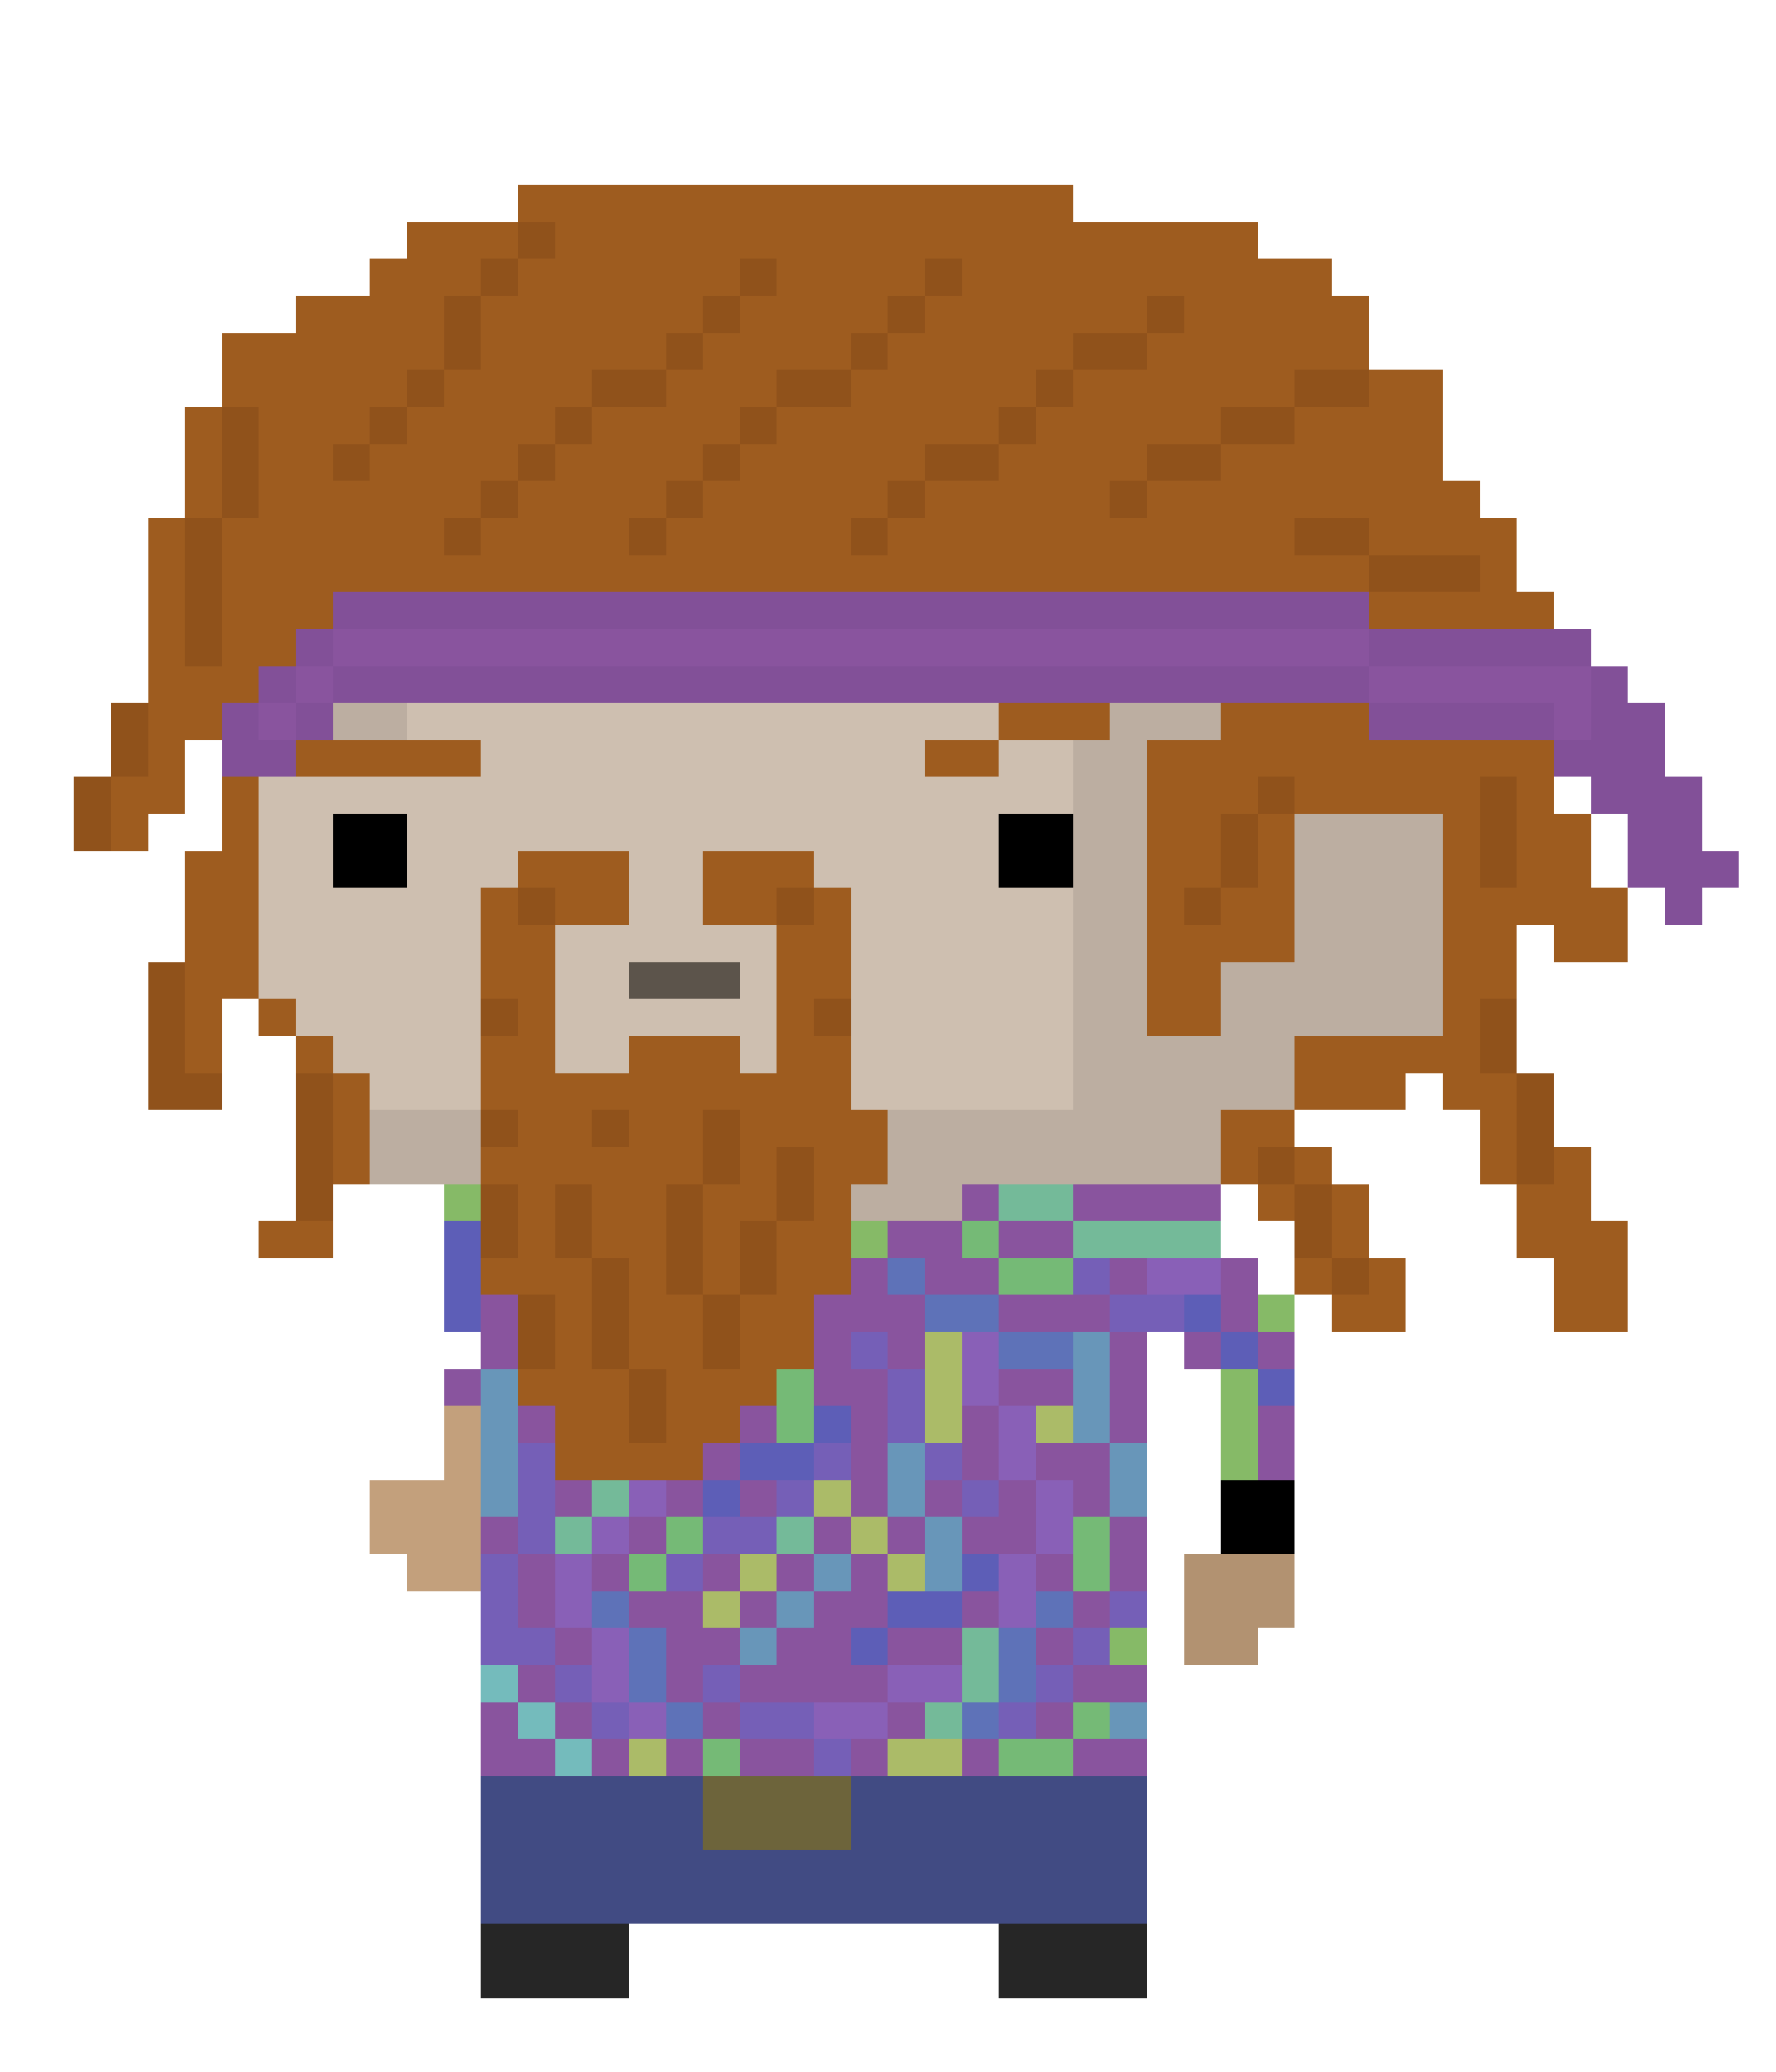
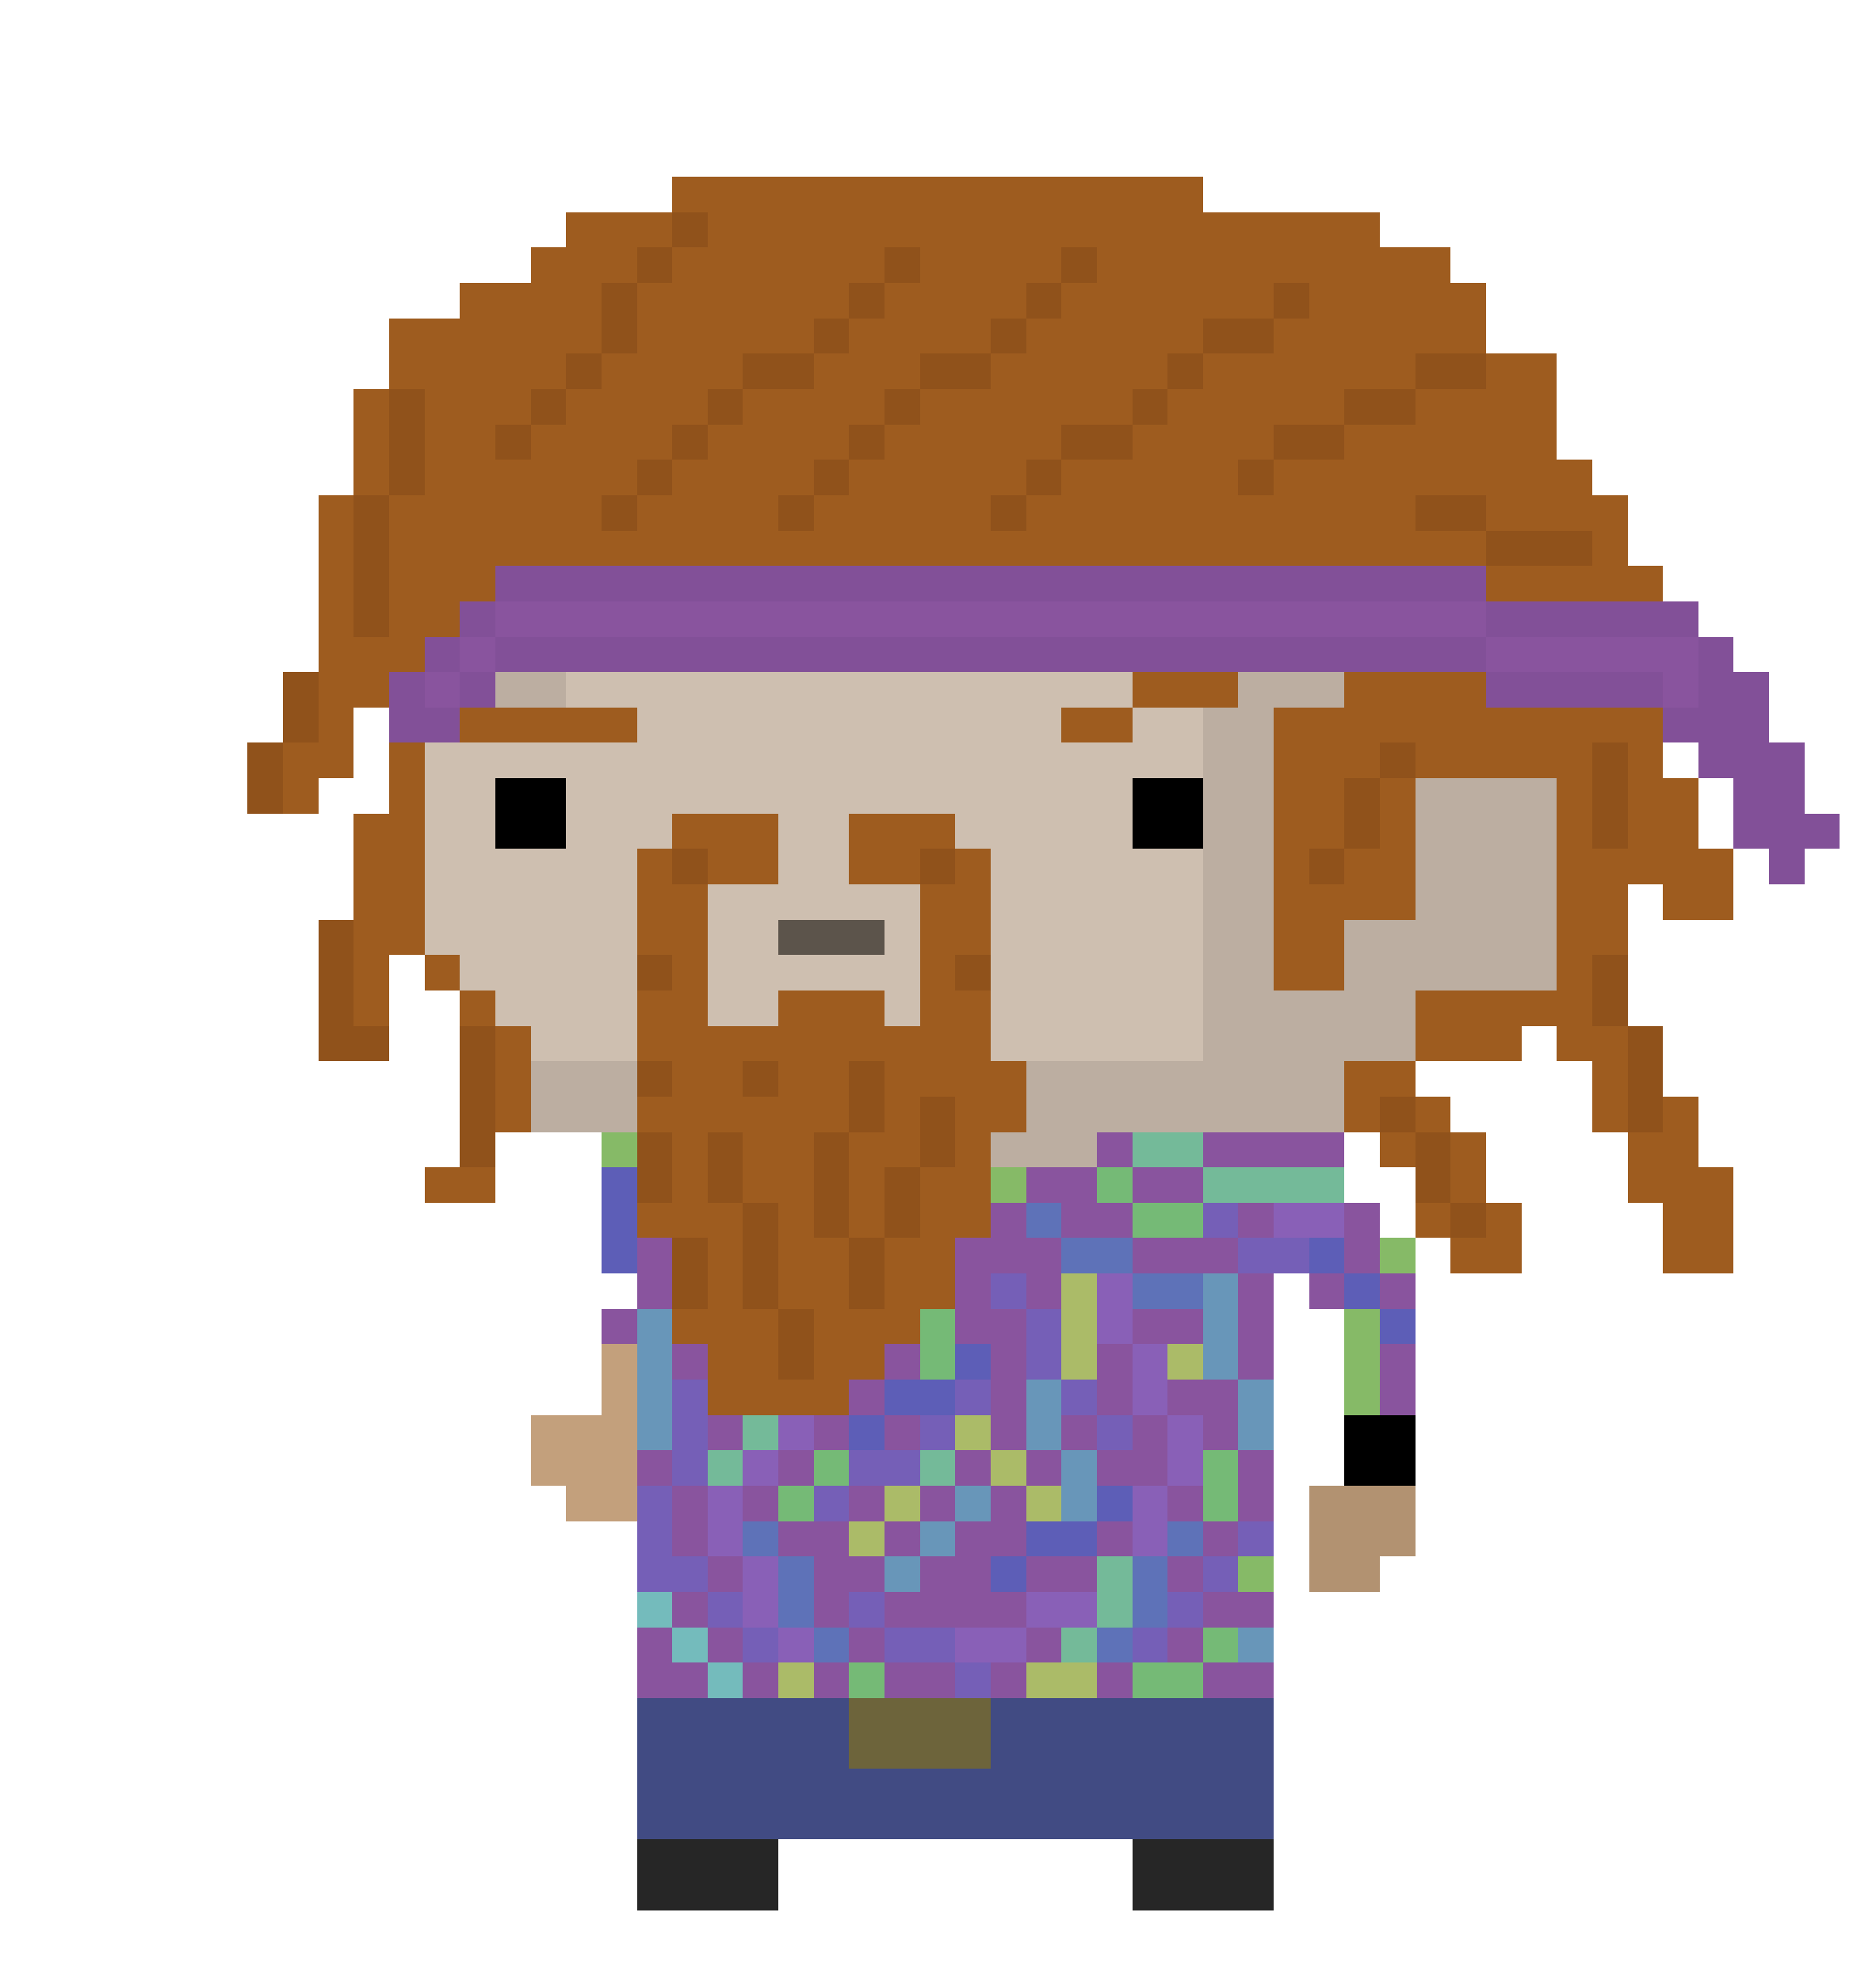
- <svg xmlns="http://www.w3.org/2000/svg" viewBox="0 -0.5 48 56" shape-rendering="crispEdges">
-   <path stroke="#9e5c1f" d="M14 5h15M11 6h3M15 6h19M10 7h3M14 7h6M21 7h4M26 7h10M8 8h4M13 8h6M20 8h4M25 8h6M32 8h5M6 9h6M13 9h5M19 9h4M24 9h5M31 9h6M6 10h5M12 10h4M18 10h3M23 10h5M29 10h6M37 10h2M5 11h1M7 11h3M11 11h4M16 11h4M21 11h6M28 11h5M35 11h4M5 12h1M7 12h2M10 12h4M15 12h4M20 12h5M27 12h4M33 12h6M5 13h1M7 13h6M14 13h4M19 13h5M25 13h5M31 13h9M4 14h1M6 14h6M13 14h4M18 14h5M24 14h11M37 14h4M4 15h1M6 15h31M40 15h1M4 16h1M6 16h3M37 16h5M4 17h1M6 17h2M4 18h3M4 19h2M27 19h3M33 19h4M4 20h1M8 20h5M25 20h2M31 20h11M3 21h2M6 21h1M31 21h3M35 21h5M41 21h1M3 22h1M6 22h1M31 22h2M34 22h1M39 22h1M41 22h2M5 23h2M14 23h3M19 23h3M31 23h2M34 23h1M39 23h1M41 23h2M5 24h2M13 24h1M15 24h2M19 24h2M22 24h1M31 24h1M33 24h2M39 24h5M5 25h2M13 25h2M21 25h2M31 25h4M39 25h2M42 25h2M5 26h2M13 26h2M21 26h2M31 26h2M39 26h2M5 27h1M7 27h1M14 27h1M21 27h1M31 27h2M39 27h1M5 28h1M8 28h1M13 28h2M17 28h3M21 28h2M35 28h5M9 29h1M13 29h10M35 29h3M39 29h2M9 30h1M14 30h2M17 30h2M20 30h4M33 30h2M40 30h1M9 31h1M13 31h6M20 31h1M22 31h2M33 31h1M35 31h1M40 31h1M42 31h1M14 32h1M16 32h2M19 32h2M22 32h1M34 32h1M36 32h1M41 32h2M7 33h2M14 33h1M16 33h2M19 33h1M21 33h2M36 33h1M41 33h3M13 34h3M17 34h1M19 34h1M21 34h2M35 34h1M37 34h1M42 34h2M15 35h1M17 35h2M20 35h2M36 35h2M42 35h2M15 36h1M17 36h2M20 36h2M14 37h3M18 37h3M15 38h2M18 38h2M15 39h4" />
-   <path stroke="#90521b" d="M14 6h1M13 7h1M20 7h1M25 7h1M12 8h1M19 8h1M24 8h1M31 8h1M12 9h1M18 9h1M23 9h1M29 9h2M11 10h1M16 10h2M21 10h2M28 10h1M35 10h2M6 11h1M10 11h1M15 11h1M20 11h1M27 11h1M33 11h2M6 12h1M9 12h1M14 12h1M19 12h1M25 12h2M31 12h2M6 13h1M13 13h1M18 13h1M24 13h1M30 13h1M5 14h1M12 14h1M17 14h1M23 14h1M35 14h2M5 15h1M37 15h3M5 16h1M5 17h1M3 19h1M3 20h1M2 21h1M34 21h1M40 21h1M2 22h1M33 22h1M40 22h1M33 23h1M40 23h1M14 24h1M21 24h1M32 24h1M4 26h1M4 27h1M13 27h1M22 27h1M40 27h1M4 28h1M40 28h1M4 29h2M8 29h1M41 29h1M8 30h1M13 30h1M16 30h1M19 30h1M41 30h1M8 31h1M19 31h1M21 31h1M34 31h1M41 31h1M8 32h1M13 32h1M15 32h1M18 32h1M21 32h1M35 32h1M13 33h1M15 33h1M18 33h1M20 33h1M35 33h1M16 34h1M18 34h1M20 34h1M36 34h1M14 35h1M16 35h1M19 35h1M14 36h1M16 36h1M19 36h1M17 37h1M17 38h1" />
-   <path stroke="#825098" d="M9 16h28M8 17h1M37 17h6M7 18h1M9 18h28M43 18h1M6 19h1M8 19h1M37 19h5M43 19h2M6 20h2M42 20h3M43 21h3M44 22h2M44 23h3M45 24h1" />
-   <path stroke="#89549e" d="M9 17h28M8 18h1M37 18h6M7 19h1M42 19h1M26 32h1M29 32h4M24 33h2M27 33h2M23 34h1M25 34h2M30 34h1M33 34h1M13 35h1M22 35h3M27 35h3M33 35h1M13 36h1M22 36h1M24 36h1M30 36h1M32 36h1M34 36h1M12 37h1M22 37h2M27 37h2M30 37h1M14 38h1M20 38h1M23 38h1M26 38h1M30 38h1M34 38h1M19 39h1M23 39h1M26 39h1M28 39h2M34 39h1M15 40h1M18 40h1M20 40h1M23 40h1M25 40h1M27 40h1M29 40h1M13 41h1M17 41h1M22 41h1M24 41h1M26 41h2M30 41h1M14 42h1M16 42h1M19 42h1M21 42h1M23 42h1M28 42h1M30 42h1M14 43h1M17 43h2M20 43h1M22 43h2M26 43h1M29 43h1M15 44h1M18 44h2M21 44h2M24 44h2M28 44h1M14 45h1M18 45h1M20 45h4M29 45h2M13 46h1M15 46h1M19 46h1M24 46h1M28 46h1M13 47h2M16 47h1M18 47h1M20 47h2M23 47h1M26 47h1M29 47h2" />
-   <path stroke="#bcaea1" d="M9 19h2M30 19h3M29 20h2M29 21h2M29 22h2M35 22h4M29 23h2M35 23h4M29 24h2M35 24h4M29 25h2M35 25h4M29 26h2M33 26h6M29 27h2M33 27h6M29 28h6M29 29h6M10 30h3M24 30h9M10 31h3M24 31h9M23 32h3" />
-   <path stroke="#cebfb0" d="M11 19h16M13 20h12M27 20h2M7 21h22M7 22h2M11 22h16M7 23h2M11 23h3M17 23h2M22 23h5M7 24h6M17 24h2M23 24h6M7 25h6M15 25h6M23 25h6M7 26h6M15 26h2M20 26h1M23 26h6M8 27h5M15 27h6M23 27h6M9 28h4M15 28h2M20 28h1M23 28h6M10 29h3M23 29h6" />
-   <path stroke="#000000" d="M9 22h2M27 22h2M9 23h2M27 23h2M33 40h2M33 41h2" />
-   <path stroke="#5c544b" d="M17 26h3" />
-   <path stroke="#86ba67" d="M12 32h1M23 33h1M34 35h1M33 37h1M33 38h1M33 39h1M30 44h1" />
-   <path stroke="#74ba99" d="M27 32h2M29 33h4M16 40h1M15 41h1M21 41h1M26 44h1M26 45h1M25 46h1" />
-   <path stroke="#5d5eb7" d="M12 33h1M12 34h1M12 35h1M32 35h1M33 36h1M34 37h1M22 38h1M20 39h2M19 40h1M26 42h1M24 43h2M23 44h1" />
-   <path stroke="#75ba76" d="M26 33h1M27 34h2M21 37h1M21 38h1M18 41h1M29 41h1M17 42h1M29 42h1M29 46h1M19 47h1M27 47h2" />
-   <path stroke="#5e72b8" d="M24 34h1M25 35h2M27 36h2M16 43h1M28 43h1M17 44h1M27 44h1M17 45h1M27 45h1M18 46h1M26 46h1" />
-   <path stroke="#755fb7" d="M29 34h1M30 35h2M23 36h1M24 37h1M24 38h1M14 39h1M22 39h1M25 39h1M14 40h1M21 40h1M26 40h1M14 41h1M19 41h2M13 42h1M18 42h1M13 43h1M30 43h1M13 44h2M29 44h1M15 45h1M19 45h1M28 45h1M16 46h1M20 46h2M27 46h1M22 47h1" />
-   <path stroke="#8960b7" d="M31 34h2M26 36h1M26 37h1M27 38h1M27 39h1M17 40h1M28 40h1M16 41h1M28 41h1M15 42h1M27 42h1M15 43h1M27 43h1M16 44h1M16 45h1M24 45h2M17 46h1M22 46h2" />
-   <path stroke="#abbb68" d="M25 36h1M25 37h1M25 38h1M28 38h1M22 40h1M23 41h1M20 42h1M24 42h1M19 43h1M17 47h1M24 47h2" />
-   <path stroke="#6896b9" d="M29 36h1M13 37h1M29 37h1M13 38h1M29 38h1M13 39h1M24 39h1M30 39h1M13 40h1M24 40h1M30 40h1M25 41h1M22 42h1M25 42h1M21 43h1M20 44h1M30 46h1" />
-   <path stroke="#c3a07c" d="M12 38h1M12 39h1M10 40h3M10 41h3M11 42h2" />
-   <path stroke="#b29271" d="M32 42h3M32 43h3M32 44h2" />
-   <path stroke="#74bbbc" d="M13 45h1M14 46h1M15 47h1" />
-   <path stroke="#414b83" d="M13 48h6M23 48h8M13 49h6M23 49h8M13 50h18M13 51h18" />
-   <path stroke="#6d643b" d="M19 48h4M19 49h4" />
-   <path stroke="#262626" d="M13 52h4M27 52h4M13 53h4M27 53h4" />
+ <svg xmlns="http://www.w3.org/2000/svg" viewBox="0 -0.5 53 56" shape-rendering="crispEdges">
+   <path stroke="#9e5c1f" d="M19 5h15M16 6h3M20 6h19M15 7h3M19 7h6M26 7h4M31 7h10M13 8h4M18 8h6M25 8h4M30 8h6M37 8h5M11 9h6M18 9h5M24 9h4M29 9h5M36 9h6M11 10h5M17 10h4M23 10h3M28 10h5M34 10h6M42 10h2M10 11h1M12 11h3M16 11h4M21 11h4M26 11h6M33 11h5M40 11h4M10 12h1M12 12h2M15 12h4M20 12h4M25 12h5M32 12h4M38 12h6M10 13h1M12 13h6M19 13h4M24 13h5M30 13h5M36 13h9M9 14h1M11 14h6M18 14h4M23 14h5M29 14h11M42 14h4M9 15h1M11 15h31M45 15h1M9 16h1M11 16h3M42 16h5M9 17h1M11 17h2M9 18h3M9 19h2M32 19h3M38 19h4M9 20h1M13 20h5M30 20h2M36 20h11M8 21h2M11 21h1M36 21h3M40 21h5M46 21h1M8 22h1M11 22h1M36 22h2M39 22h1M44 22h1M46 22h2M10 23h2M19 23h3M24 23h3M36 23h2M39 23h1M44 23h1M46 23h2M10 24h2M18 24h1M20 24h2M24 24h2M27 24h1M36 24h1M38 24h2M44 24h5M10 25h2M18 25h2M26 25h2M36 25h4M44 25h2M47 25h2M10 26h2M18 26h2M26 26h2M36 26h2M44 26h2M10 27h1M12 27h1M19 27h1M26 27h1M36 27h2M44 27h1M10 28h1M13 28h1M18 28h2M22 28h3M26 28h2M40 28h5M14 29h1M18 29h10M40 29h3M44 29h2M14 30h1M19 30h2M22 30h2M25 30h4M38 30h2M45 30h1M14 31h1M18 31h6M25 31h1M27 31h2M38 31h1M40 31h1M45 31h1M47 31h1M19 32h1M21 32h2M24 32h2M27 32h1M39 32h1M41 32h1M46 32h2M12 33h2M19 33h1M21 33h2M24 33h1M26 33h2M41 33h1M46 33h3M18 34h3M22 34h1M24 34h1M26 34h2M40 34h1M42 34h1M47 34h2M20 35h1M22 35h2M25 35h2M41 35h2M47 35h2M20 36h1M22 36h2M25 36h2M19 37h3M23 37h3M20 38h2M23 38h2M20 39h4" />
+   <path stroke="#90521b" d="M19 6h1M18 7h1M25 7h1M30 7h1M17 8h1M24 8h1M29 8h1M36 8h1M17 9h1M23 9h1M28 9h1M34 9h2M16 10h1M21 10h2M26 10h2M33 10h1M40 10h2M11 11h1M15 11h1M20 11h1M25 11h1M32 11h1M38 11h2M11 12h1M14 12h1M19 12h1M24 12h1M30 12h2M36 12h2M11 13h1M18 13h1M23 13h1M29 13h1M35 13h1M10 14h1M17 14h1M22 14h1M28 14h1M40 14h2M10 15h1M42 15h3M10 16h1M10 17h1M8 19h1M8 20h1M7 21h1M39 21h1M45 21h1M7 22h1M38 22h1M45 22h1M38 23h1M45 23h1M19 24h1M26 24h1M37 24h1M9 26h1M9 27h1M18 27h1M27 27h1M45 27h1M9 28h1M45 28h1M9 29h2M13 29h1M46 29h1M13 30h1M18 30h1M21 30h1M24 30h1M46 30h1M13 31h1M24 31h1M26 31h1M39 31h1M46 31h1M13 32h1M18 32h1M20 32h1M23 32h1M26 32h1M40 32h1M18 33h1M20 33h1M23 33h1M25 33h1M40 33h1M21 34h1M23 34h1M25 34h1M41 34h1M19 35h1M21 35h1M24 35h1M19 36h1M21 36h1M24 36h1M22 37h1M22 38h1" />
+   <path stroke="#825098" d="M14 16h28M13 17h1M42 17h6M12 18h1M14 18h28M48 18h1M11 19h1M13 19h1M42 19h5M48 19h2M11 20h2M47 20h3M48 21h3M49 22h2M49 23h3M50 24h1" />
+   <path stroke="#89549e" d="M14 17h28M13 18h1M42 18h6M12 19h1M47 19h1M31 32h1M34 32h4M29 33h2M32 33h2M28 34h1M30 34h2M35 34h1M38 34h1M18 35h1M27 35h3M32 35h3M38 35h1M18 36h1M27 36h1M29 36h1M35 36h1M37 36h1M39 36h1M17 37h1M27 37h2M32 37h2M35 37h1M19 38h1M25 38h1M28 38h1M31 38h1M35 38h1M39 38h1M24 39h1M28 39h1M31 39h1M33 39h2M39 39h1M20 40h1M23 40h1M25 40h1M28 40h1M30 40h1M32 40h1M34 40h1M18 41h1M22 41h1M27 41h1M29 41h1M31 41h2M35 41h1M19 42h1M21 42h1M24 42h1M26 42h1M28 42h1M33 42h1M35 42h1M19 43h1M22 43h2M25 43h1M27 43h2M31 43h1M34 43h1M20 44h1M23 44h2M26 44h2M29 44h2M33 44h1M19 45h1M23 45h1M25 45h4M34 45h2M18 46h1M20 46h1M24 46h1M29 46h1M33 46h1M18 47h2M21 47h1M23 47h1M25 47h2M28 47h1M31 47h1M34 47h2" />
+   <path stroke="#bcaea1" d="M14 19h2M35 19h3M34 20h2M34 21h2M34 22h2M40 22h4M34 23h2M40 23h4M34 24h2M40 24h4M34 25h2M40 25h4M34 26h2M38 26h6M34 27h2M38 27h6M34 28h6M34 29h6M15 30h3M29 30h9M15 31h3M29 31h9M28 32h3" />
+   <path stroke="#cebfb0" d="M16 19h16M18 20h12M32 20h2M12 21h22M12 22h2M16 22h16M12 23h2M16 23h3M22 23h2M27 23h5M12 24h6M22 24h2M28 24h6M12 25h6M20 25h6M28 25h6M12 26h6M20 26h2M25 26h1M28 26h6M13 27h5M20 27h6M28 27h6M14 28h4M20 28h2M25 28h1M28 28h6M15 29h3M28 29h6" />
+   <path stroke="#000000" d="M14 22h2M32 22h2M14 23h2M32 23h2M38 40h2M38 41h2" />
+   <path stroke="#5c544b" d="M22 26h3" />
+   <path stroke="#86ba67" d="M17 32h1M28 33h1M39 35h1M38 37h1M38 38h1M38 39h1M35 44h1" />
+   <path stroke="#74ba99" d="M32 32h2M34 33h4M21 40h1M20 41h1M26 41h1M31 44h1M31 45h1M30 46h1" />
+   <path stroke="#5d5eb7" d="M17 33h1M17 34h1M17 35h1M37 35h1M38 36h1M39 37h1M27 38h1M25 39h2M24 40h1M31 42h1M29 43h2M28 44h1" />
+   <path stroke="#75ba76" d="M31 33h1M32 34h2M26 37h1M26 38h1M23 41h1M34 41h1M22 42h1M34 42h1M34 46h1M24 47h1M32 47h2" />
+   <path stroke="#5e72b8" d="M29 34h1M30 35h2M32 36h2M21 43h1M33 43h1M22 44h1M32 44h1M22 45h1M32 45h1M23 46h1M31 46h1" />
+   <path stroke="#755fb7" d="M34 34h1M35 35h2M28 36h1M29 37h1M29 38h1M19 39h1M27 39h1M30 39h1M19 40h1M26 40h1M31 40h1M19 41h1M24 41h2M18 42h1M23 42h1M18 43h1M35 43h1M18 44h2M34 44h1M20 45h1M24 45h1M33 45h1M21 46h1M25 46h2M32 46h1M27 47h1" />
+   <path stroke="#8960b7" d="M36 34h2M31 36h1M31 37h1M32 38h1M32 39h1M22 40h1M33 40h1M21 41h1M33 41h1M20 42h1M32 42h1M20 43h1M32 43h1M21 44h1M21 45h1M29 45h2M22 46h1M27 46h2" />
+   <path stroke="#abbb68" d="M30 36h1M30 37h1M30 38h1M33 38h1M27 40h1M28 41h1M25 42h1M29 42h1M24 43h1M22 47h1M29 47h2" />
+   <path stroke="#6896b9" d="M34 36h1M18 37h1M34 37h1M18 38h1M34 38h1M18 39h1M29 39h1M35 39h1M18 40h1M29 40h1M35 40h1M30 41h1M27 42h1M30 42h1M26 43h1M25 44h1M35 46h1" />
+   <path stroke="#c3a07c" d="M17 38h1M17 39h1M15 40h3M15 41h3M16 42h2" />
+   <path stroke="#b29271" d="M37 42h3M37 43h3M37 44h2" />
+   <path stroke="#74bbbc" d="M18 45h1M19 46h1M20 47h1" />
+   <path stroke="#414b83" d="M18 48h6M28 48h8M18 49h6M28 49h8M18 50h18M18 51h18" />
+   <path stroke="#6d643b" d="M24 48h4M24 49h4" />
+   <path stroke="#262626" d="M18 52h4M32 52h4M18 53h4M32 53h4" />
</svg>
